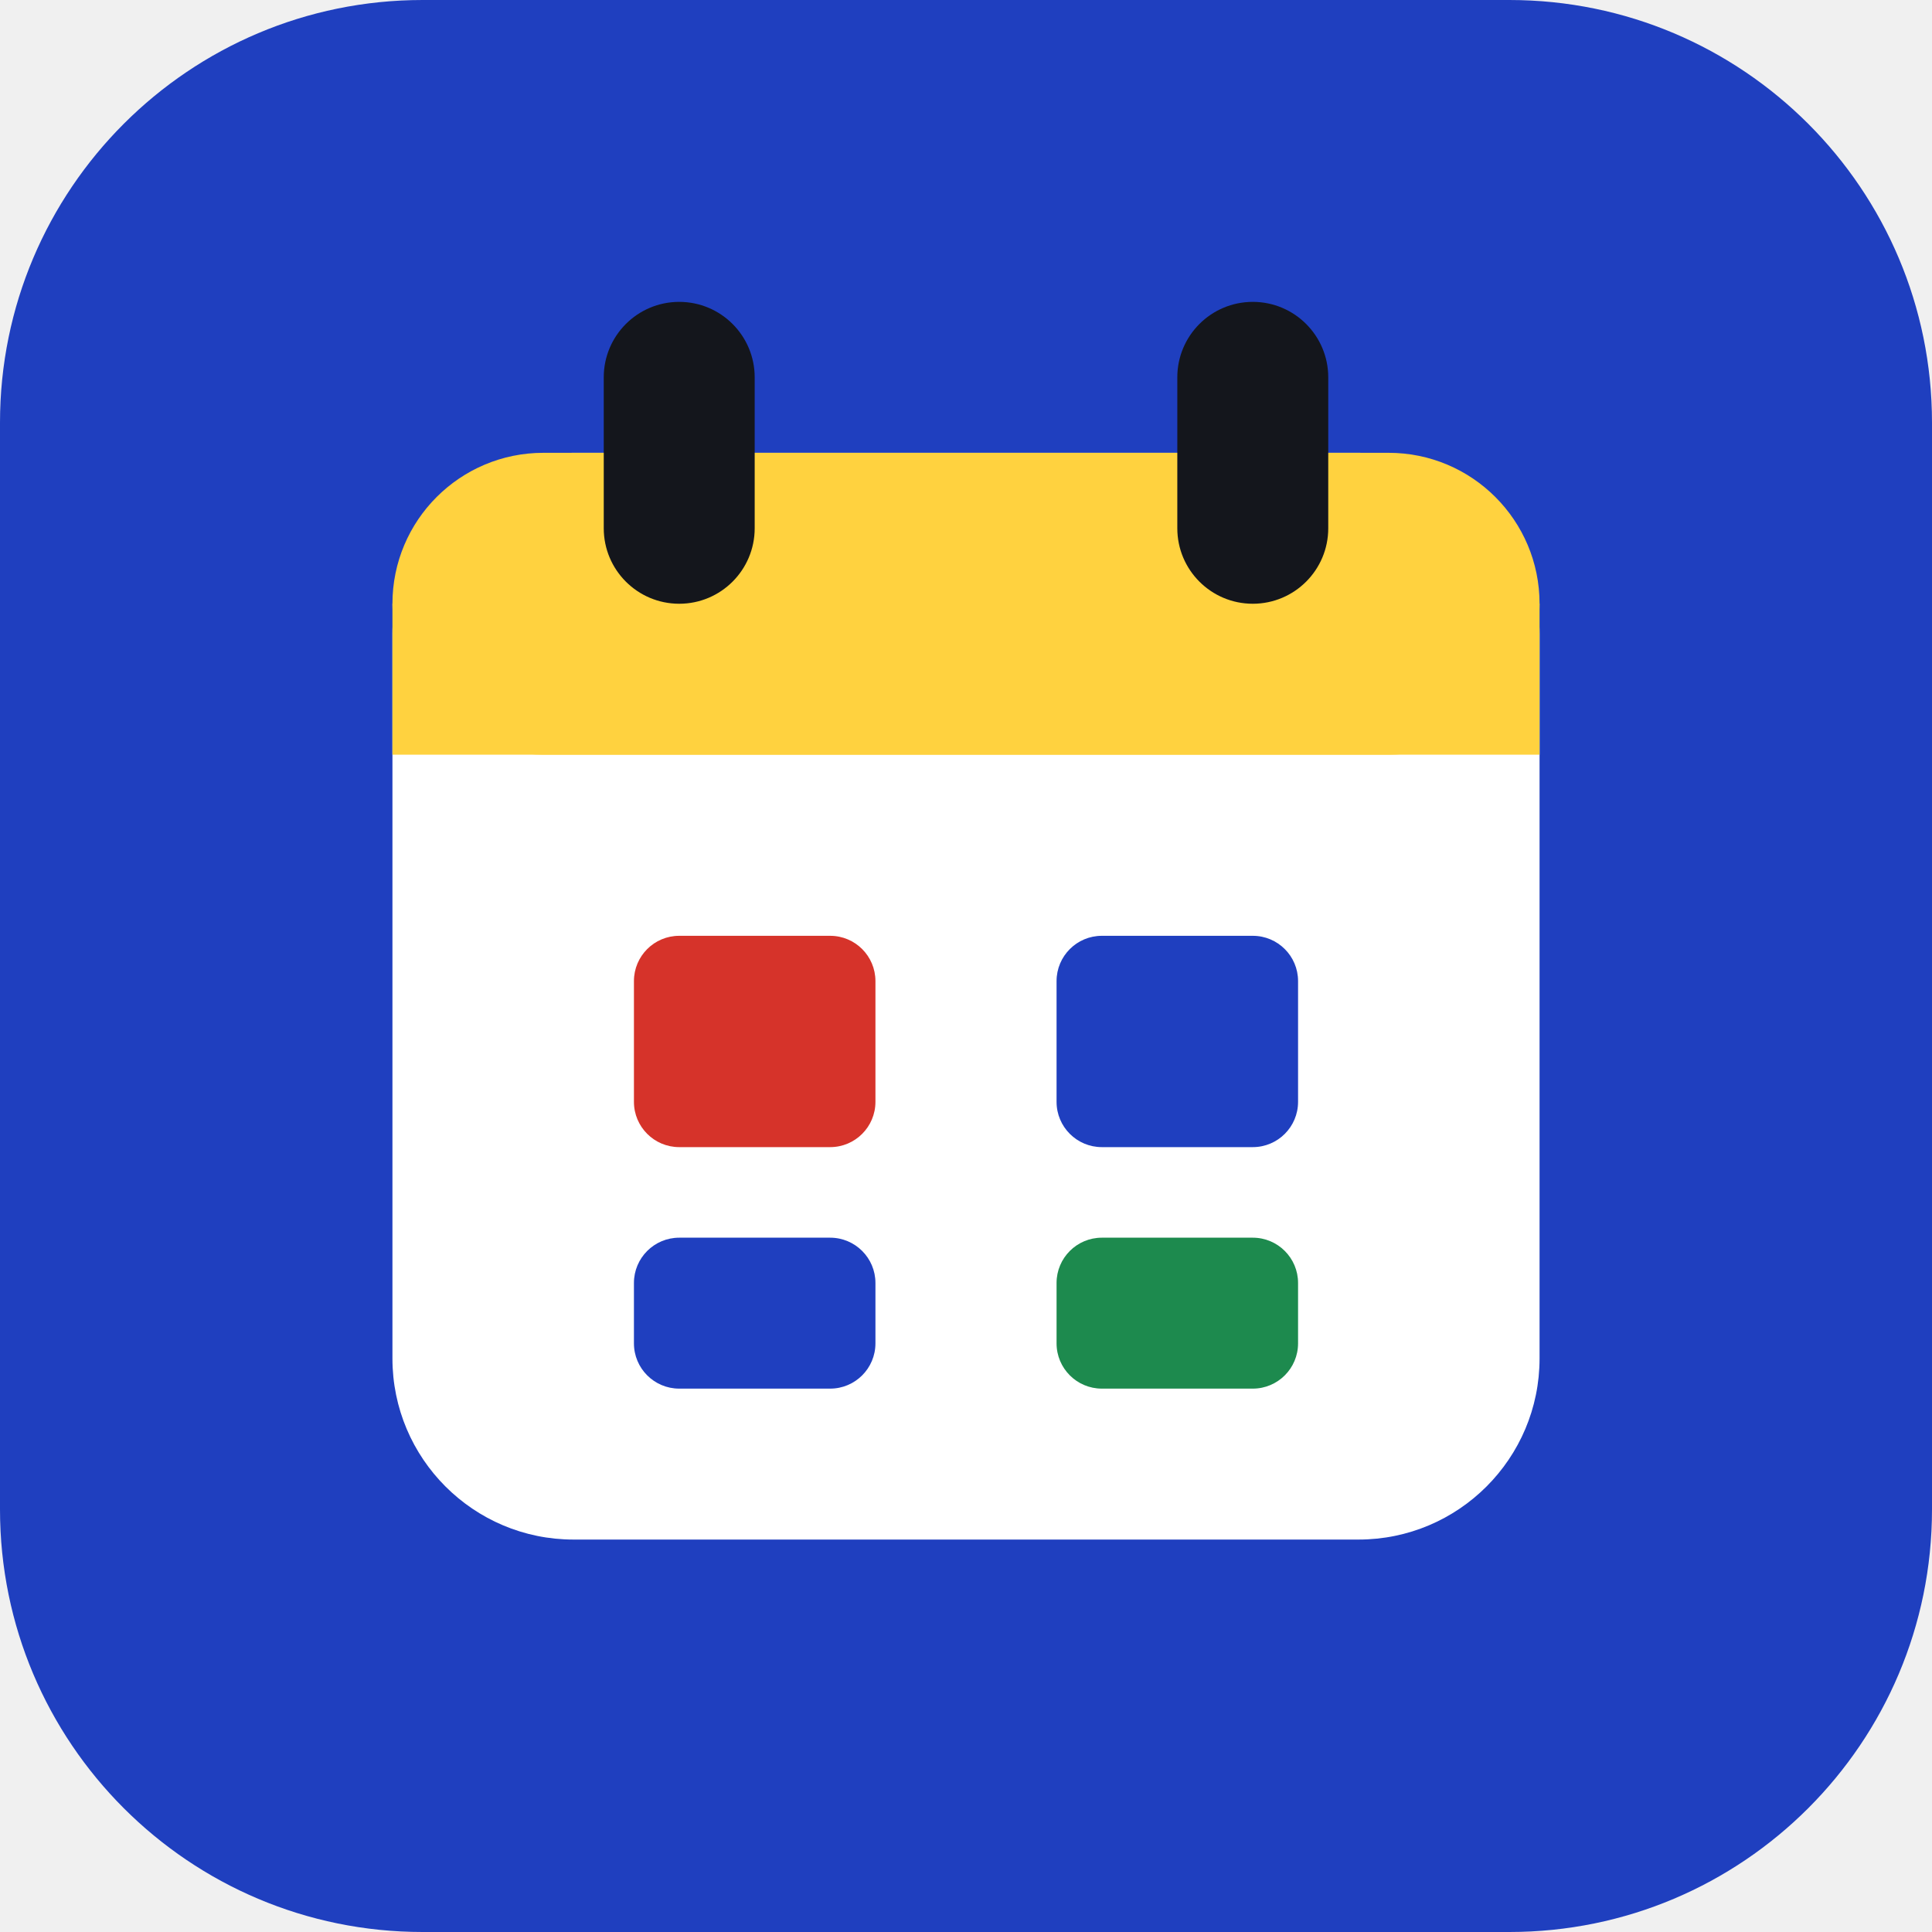
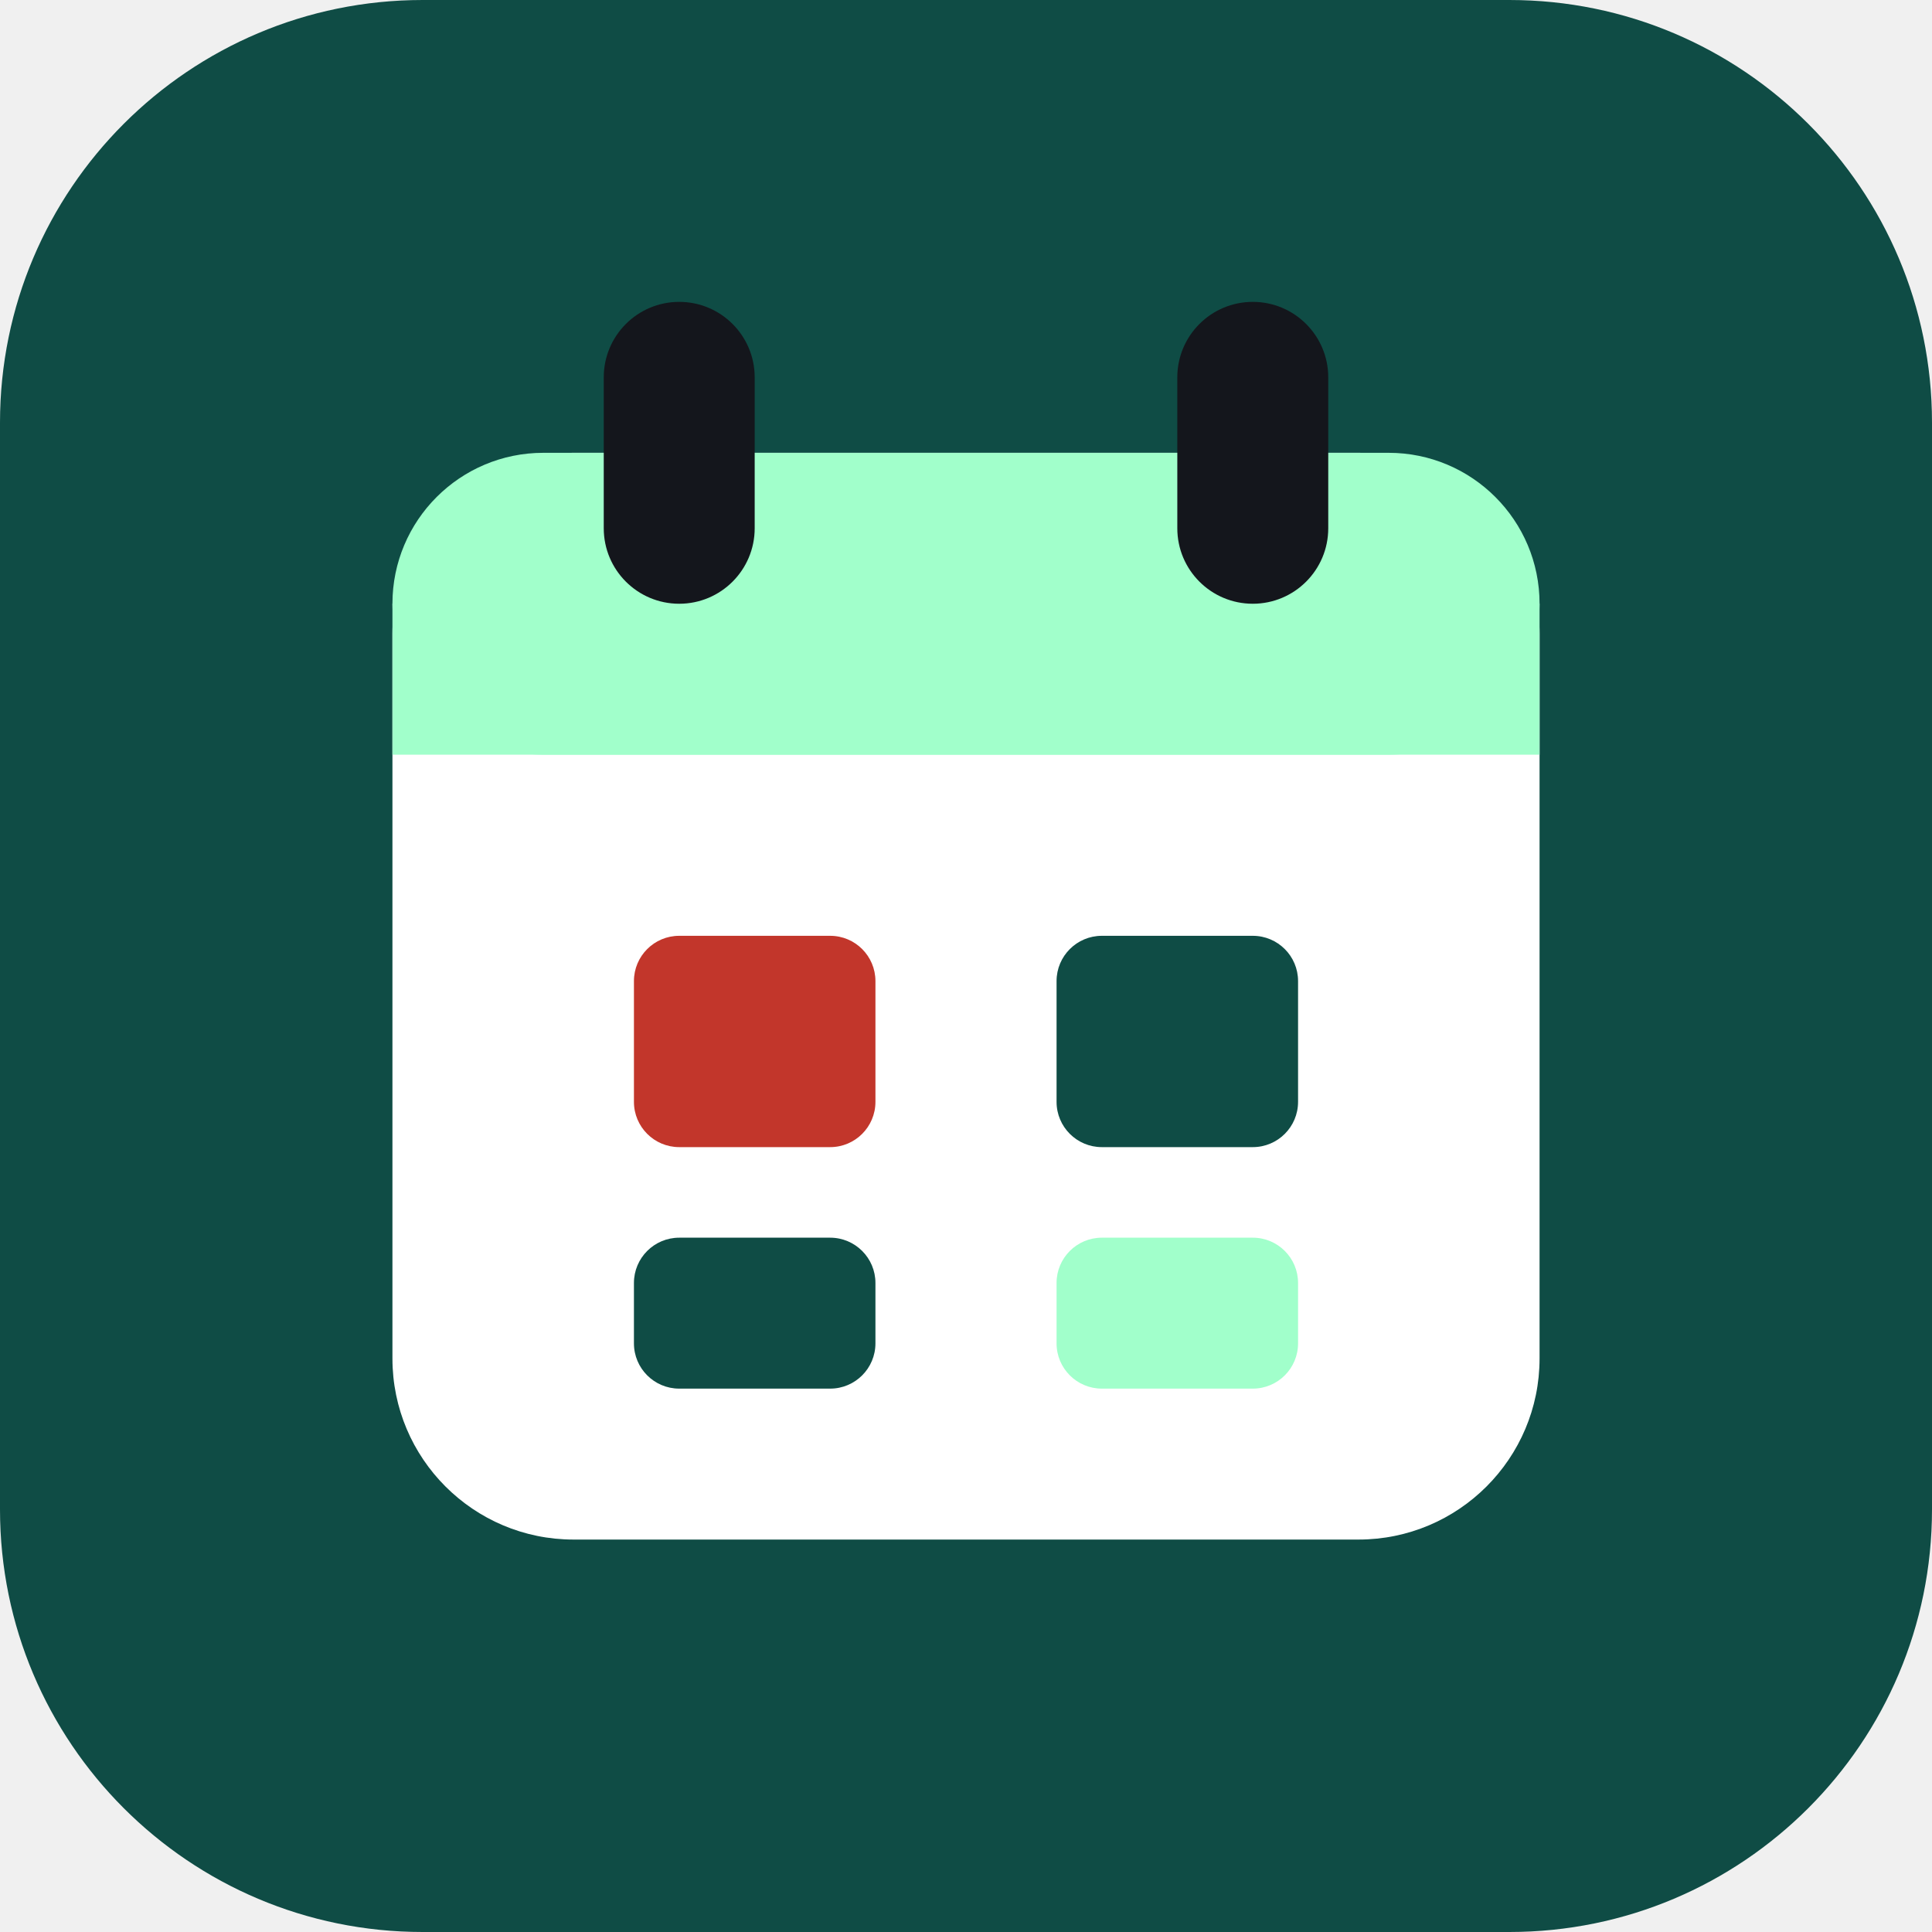
<svg xmlns="http://www.w3.org/2000/svg" width="64" height="64" viewBox="0 0 64 64">
-   <rect width="64" height="64" rx="14" fill="#1f3fbf" />
+   <rect width="64" height="64" rx="14" fill="#0f4c45" />
  <rect x="13" y="15" width="38" height="36" rx="6" fill="#fff" />
-   <rect x="13" y="15" width="38" height="10" rx="5" fill="#ffd23f" />
-   <rect x="13" y="20" width="38" height="5" fill="#ffd23f" />
+   <rect x="13" y="15" width="38" height="10" rx="5" fill="#a1ffcb" />
+   <rect x="13" y="20" width="38" height="5" fill="#a1ffcb" />
  <rect x="20" y="10" width="5" height="10" rx="2.5" fill="#14161c" />
  <rect x="39" y="10" width="5" height="10" rx="2.5" fill="#14161c" />
-   <rect x="21" y="31" width="8" height="7" rx="1.5" fill="#d6332a" />
-   <rect x="35" y="31" width="8" height="7" rx="1.5" fill="#1f3fbf" />
-   <rect x="21" y="41" width="8" height="5" rx="1.5" fill="#1f3fbf" />
-   <rect x="35" y="41" width="8" height="5" rx="1.5" fill="#1d8a4e" />
+   <rect x="21" y="31" width="8" height="7" rx="1.5" fill="#c2362b" />
+   <rect x="35" y="31" width="8" height="7" rx="1.5" fill="#0f4c45" />
+   <rect x="21" y="41" width="8" height="5" rx="1.5" fill="#0f4c45" />
+   <rect x="35" y="41" width="8" height="5" rx="1.5" fill="#a1ffcb" />
</svg>
